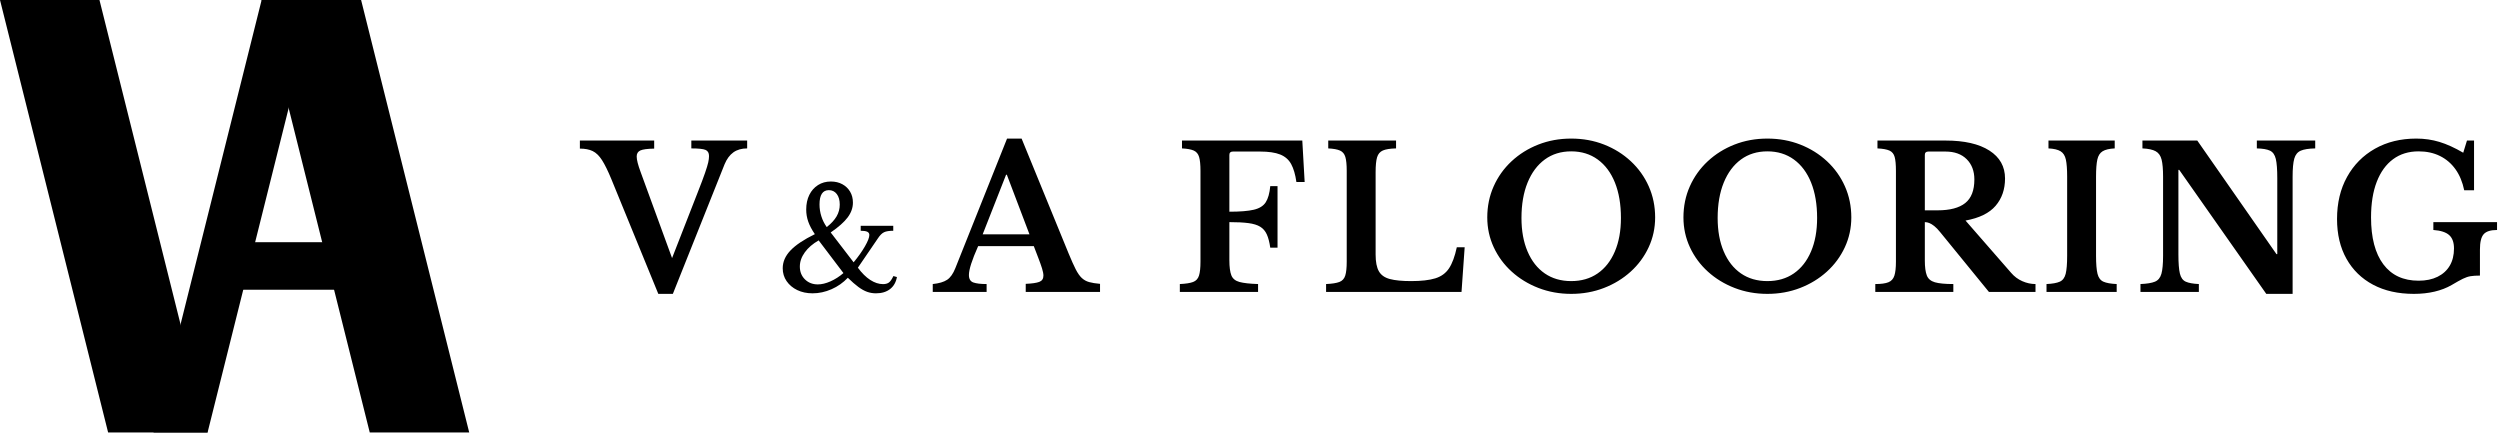
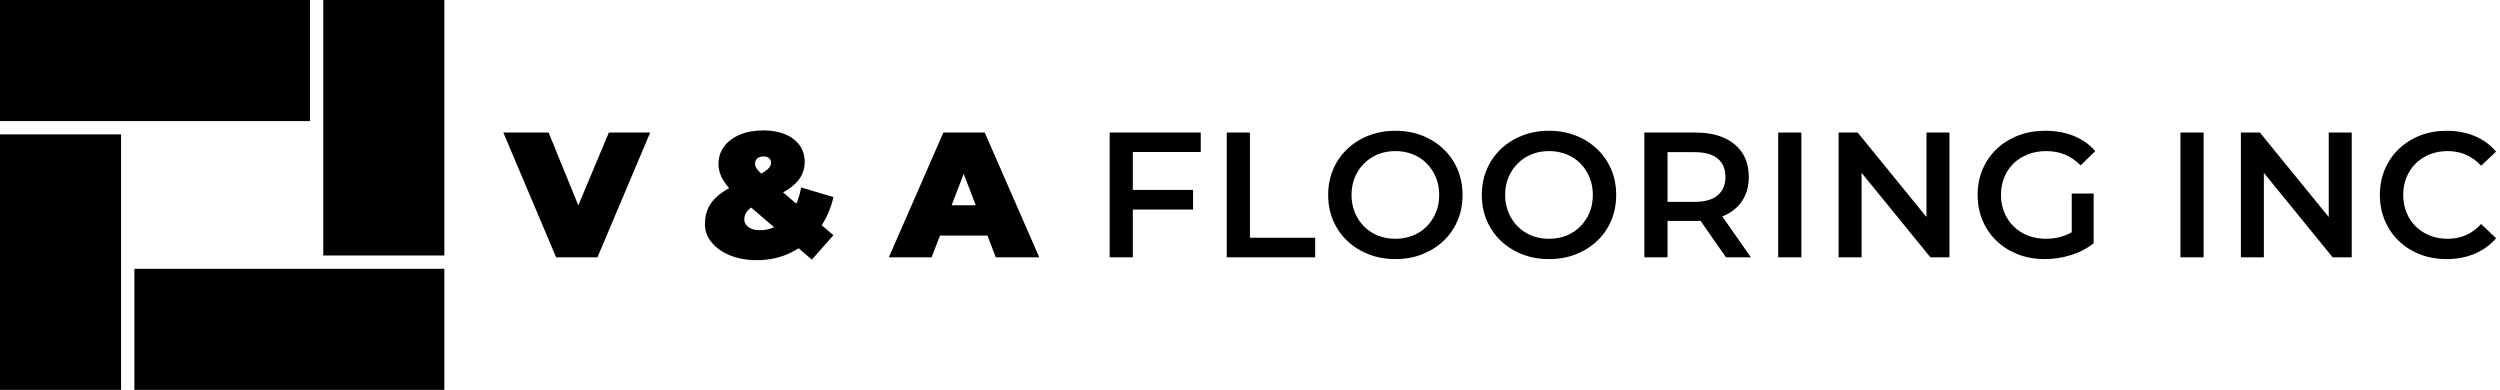
- <svg xmlns="http://www.w3.org/2000/svg" viewBox="0 0 578.1 100" role="img" aria-labelledby="t">
+ <svg xmlns="http://www.w3.org/2000/svg" viewBox="0 0 2064.8 322" role="img" aria-labelledby="t">
  <g fill="#000000">
-     <path d="M0 0 L23 0 L48 100 L25 100 Z" />
-     <path d="M35.5 100 L48 100 L73 0 L60.5 0 Z" />
-     <path d="M60.5 0 L83.5 0 L108.5 100 L85.5 100 Z" />
-   </g>
-   <path fill="#000000" d="M58.5 56 L75 56 L77.75 67 L55.75 67 Z" />
-   <g fill="#000000">
-     <path d="M148.136 39.773 155.409 59.682 161.318 44.545Q162.5 41.545 163.045 39.955Q163.591 38.364 163.773 37.545Q163.955 36.727 163.955 36.091Q163.955 35.0 163.136 34.659Q162.318 34.318 159.864 34.318V32.5H172.773V34.318Q170.864 34.318 169.591 35.227Q168.318 36.136 167.545 38.0L155.591 67.955H152.227L141.364 41.409Q140.182 38.545 139.205 37.023Q138.227 35.5 137.045 34.932Q135.864 34.364 134.091 34.364V32.5H151.273V34.364Q148.909 34.409 148.068 34.795Q147.227 35.182 147.227 36.182Q147.227 36.773 147.455 37.659Q147.682 38.545 148.136 39.773Z" />
-     <path d="M215.689 67.5V65.682Q217.871 65.455 219.007 64.705Q220.144 63.955 220.916 62.0L232.871 32.045H236.235L247.098 58.591Q248.053 60.909 248.735 62.25Q249.416 63.591 250.144 64.273Q250.871 64.955 251.848 65.227Q252.825 65.5 254.371 65.636V67.5H237.189V65.636Q239.371 65.545 240.325 65.182Q241.28 64.818 241.28 63.727Q241.28 63.091 240.962 62.068Q240.644 61.045 240.098 59.636L239.053 56.909H226.189Q225.098 59.364 224.575 61.0Q224.053 62.636 224.053 63.591Q224.053 64.955 225.075 65.318Q226.098 65.682 228.144 65.682V67.5ZM227.235 54.182H238.053L232.825 40.409H232.644Z" />
-     <path d="M272.825 67.5V65.682Q274.871 65.591 275.894 65.205Q276.916 64.818 277.257 63.727Q277.598 62.636 277.598 60.5V39.5Q277.598 37.364 277.28 36.295Q276.962 35.227 276.053 34.818Q275.144 34.409 273.325 34.318V32.5H301.144L301.689 42.091H299.78Q299.416 39.5 298.575 37.955Q297.735 36.409 296.03 35.727Q294.325 35.045 291.371 35.045H285.098Q284.28 35.045 284.28 35.818V48.955Q287.962 48.955 289.916 48.5Q291.871 48.045 292.689 46.773Q293.507 45.5 293.735 43.045H295.416V57.273H293.735Q293.462 55.364 292.939 54.205Q292.416 53.045 291.416 52.432Q290.416 51.818 288.689 51.591Q286.962 51.364 284.28 51.364V60.182Q284.28 62.5 284.735 63.659Q285.189 64.818 286.621 65.205Q288.053 65.591 290.916 65.682V67.5ZM306.644 67.5V65.682Q308.689 65.591 309.712 65.205Q310.735 64.818 311.075 63.727Q311.416 62.636 311.416 60.5V39.5Q311.416 37.364 311.098 36.295Q310.78 35.227 309.871 34.818Q308.962 34.409 307.144 34.318V32.5H322.825V34.318Q320.78 34.364 319.78 34.795Q318.78 35.227 318.439 36.364Q318.098 37.5 318.098 39.818V58.864Q318.098 61.409 318.848 62.727Q319.598 64.045 321.394 64.523Q323.189 65.0 326.325 65.0Q329.825 65.0 331.894 64.364Q333.962 63.727 335.075 62.045Q336.189 60.364 336.871 57.182H338.689L337.962 67.5ZM363.325 32.045Q367.416 32.045 370.939 33.432Q374.462 34.818 377.121 37.295Q379.78 39.773 381.257 43.091Q382.735 46.409 382.735 50.273Q382.735 53.955 381.235 57.182Q379.735 60.409 377.075 62.818Q374.416 65.227 370.894 66.591Q367.371 67.955 363.325 67.955Q359.28 67.955 355.757 66.591Q352.235 65.227 349.575 62.818Q346.916 60.409 345.416 57.182Q343.916 53.955 343.916 50.273Q343.916 46.409 345.394 43.091Q346.871 39.773 349.53 37.295Q352.189 34.818 355.712 33.432Q359.235 32.045 363.325 32.045ZM363.325 65.0Q366.871 65.0 369.439 63.227Q372.007 61.455 373.416 58.159Q374.825 54.864 374.825 50.409Q374.825 45.682 373.439 42.227Q372.053 38.773 369.462 36.886Q366.871 35.0 363.325 35.0Q359.78 35.0 357.212 36.886Q354.644 38.773 353.235 42.227Q351.825 45.682 351.825 50.409Q351.825 54.864 353.235 58.159Q354.644 61.455 357.212 63.227Q359.78 65.0 363.325 65.0ZM408.689 32.045Q412.78 32.045 416.303 33.432Q419.825 34.818 422.485 37.295Q425.144 39.773 426.621 43.091Q428.098 46.409 428.098 50.273Q428.098 53.955 426.598 57.182Q425.098 60.409 422.439 62.818Q419.78 65.227 416.257 66.591Q412.735 67.955 408.689 67.955Q404.644 67.955 401.121 66.591Q397.598 65.227 394.939 62.818Q392.28 60.409 390.78 57.182Q389.28 53.955 389.28 50.273Q389.28 46.409 390.757 43.091Q392.235 39.773 394.894 37.295Q397.553 34.818 401.075 33.432Q404.598 32.045 408.689 32.045ZM408.689 65.0Q412.235 65.0 414.803 63.227Q417.371 61.455 418.78 58.159Q420.189 54.864 420.189 50.409Q420.189 45.682 418.803 42.227Q417.416 38.773 414.825 36.886Q412.235 35.0 408.689 35.0Q405.144 35.0 402.575 36.886Q400.007 38.773 398.598 42.227Q397.189 45.682 397.189 50.409Q397.189 54.864 398.598 58.159Q400.007 61.455 402.575 63.227Q405.144 65.0 408.689 65.0ZM463.644 41.273Q463.644 45.045 461.462 47.591Q459.28 50.136 454.507 51.0L465.053 63.091Q466.144 64.364 467.644 65.023Q469.144 65.682 470.689 65.682V67.5H459.916L448.644 53.682Q447.916 52.773 447.28 52.273Q446.644 51.773 446.121 51.568Q445.598 51.364 445.098 51.364V60.273Q445.098 62.5 445.553 63.682Q446.007 64.864 447.416 65.273Q448.825 65.682 451.689 65.682V67.5H433.644V65.682Q435.644 65.682 436.666 65.273Q437.689 64.864 438.053 63.75Q438.416 62.636 438.416 60.5V39.5Q438.416 37.364 438.121 36.295Q437.825 35.227 436.916 34.818Q436.007 34.409 434.144 34.318V32.5H449.871Q456.416 32.5 460.03 34.818Q463.644 37.136 463.644 41.273ZM445.098 35.818V48.636H448.053Q452.325 48.636 454.439 46.955Q456.553 45.273 456.553 41.5Q456.553 38.591 454.78 36.818Q453.007 35.045 449.871 35.045H445.916Q445.098 35.045 445.098 35.818ZM473.235 67.5V65.682Q475.28 65.591 476.303 65.136Q477.325 64.682 477.666 63.318Q478.007 61.955 478.007 59.136V40.864Q478.007 38.273 477.712 36.909Q477.416 35.545 476.485 34.977Q475.553 34.409 473.689 34.318V32.5H489.007V34.318Q487.144 34.409 486.212 34.977Q485.28 35.545 484.985 36.909Q484.689 38.273 484.689 40.864V59.136Q484.689 61.955 485.03 63.318Q485.371 64.682 486.394 65.136Q487.416 65.591 489.462 65.682V67.5ZM524.053 67.955 503.916 39.273H503.735V58.818Q503.735 61.818 504.075 63.25Q504.416 64.682 505.439 65.136Q506.462 65.591 508.462 65.682V67.5H494.962V65.682Q497.189 65.591 498.303 65.136Q499.416 64.682 499.803 63.318Q500.189 61.955 500.189 59.136V40.864Q500.189 38.273 499.848 36.909Q499.507 35.545 498.485 34.977Q497.462 34.409 495.416 34.318V32.5H508.098L526.416 58.773H526.598V41.182Q526.598 38.182 526.257 36.75Q525.916 35.318 524.916 34.841Q523.916 34.364 521.871 34.318V32.5H535.371V34.318Q533.144 34.364 532.03 34.841Q530.916 35.318 530.53 36.682Q530.144 38.045 530.144 40.864V67.955ZM558.189 67.955Q552.735 67.955 548.757 65.841Q544.78 63.727 542.598 59.841Q540.416 55.955 540.416 50.636Q540.416 45.091 542.735 40.909Q545.053 36.727 549.189 34.386Q553.325 32.045 558.735 32.045Q561.553 32.045 564.098 32.818Q566.644 33.591 569.598 35.318L570.462 32.5H572.098V44.0H569.825Q569.235 41.136 567.803 39.136Q566.371 37.136 564.212 36.068Q562.053 35.0 559.28 35.0Q555.825 35.0 553.371 36.818Q550.916 38.636 549.598 42.045Q548.28 45.455 548.28 50.273Q548.28 57.318 551.121 61.114Q553.962 64.909 559.28 64.909Q561.825 64.909 563.666 64.0Q565.507 63.091 566.485 61.432Q567.462 59.773 567.462 57.455Q567.462 55.364 566.348 54.364Q565.235 53.364 562.689 53.182V51.364H577.416V53.182Q575.189 53.182 574.325 54.159Q573.462 55.136 573.462 57.682V63.727Q572.144 63.727 571.303 63.864Q570.462 64.0 569.53 64.455Q568.598 64.909 566.916 65.909Q565.189 66.909 562.985 67.432Q560.78 67.955 558.189 67.955Z" />
-   </g>
-   <g fill="#000000">
-     <path d="M187.902 67.827Q185.905 67.827 184.351 67.075Q182.796 66.322 181.896 65.013Q180.996 63.704 180.996 62.035Q180.996 59.809 182.78 57.927Q184.564 56.045 188.425 54.147Q187.378 52.609 186.904 51.267Q186.429 49.925 186.429 48.453Q186.429 46.522 187.149 45.065Q187.869 43.609 189.162 42.791Q190.455 41.973 192.124 41.973Q193.629 41.973 194.775 42.595Q195.92 43.216 196.575 44.313Q197.229 45.409 197.229 46.849Q197.229 48.649 196.018 50.269Q194.807 51.889 192.091 53.755L197.393 60.66Q198.996 58.729 200.011 56.962Q201.025 55.195 201.025 54.344Q201.025 53.82 200.551 53.591Q200.076 53.362 199.029 53.362V52.216H206.556V53.362Q205.149 53.362 204.429 53.705Q203.709 54.049 203.022 55.096L198.375 61.904Q199.749 63.769 201.238 64.735Q202.727 65.7 204.2 65.7Q205.051 65.7 205.558 65.324Q206.065 64.947 206.589 63.835L207.407 64.064Q207.08 65.864 205.82 66.845Q204.56 67.827 202.564 67.827Q201.484 67.827 200.518 67.484Q199.553 67.14 198.489 66.355Q197.425 65.569 196.051 64.227Q194.447 65.929 192.287 66.878Q190.127 67.827 187.902 67.827ZM189.113 65.765Q190.455 65.765 192.042 65.062Q193.629 64.358 195.036 63.147L189.309 55.587Q187.247 56.765 186.102 58.353Q184.956 59.94 184.956 61.642Q184.956 63.442 186.135 64.604Q187.313 65.765 189.113 65.765ZM191.175 52.511Q192.713 51.3 193.449 50.04Q194.185 48.78 194.185 47.307Q194.185 45.769 193.498 44.869Q192.811 43.969 191.665 43.969Q189.505 43.969 189.505 47.275Q189.505 48.682 189.931 50.024Q190.356 51.365 191.175 52.511Z" />
+     <path d="M0 0 L256 0 L256 100 L0 100 Z" />
+     <path d="M267 0 L367 0 L367 211 L267 211 Z" />
+     <path d="M111 222 L367 222 L367 322 L111 322 Z" />
+     <path d="M0 111 L100 111 L100 322 L0 322 Z" />
+     <path d="M459.294 212.52 415.723 109.48H453.112L488.587 196.475H466.36L502.866 109.48H537.016L493.445 212.52ZM670.526 214.434 608.114 160.853Q603.109 156.731 599.87 152.536Q596.632 148.341 595.013 144.072Q593.394 139.803 593.394 135.534Q593.394 127.291 598.03 121.035Q602.667 114.779 610.984 111.246Q619.301 107.714 630.488 107.714Q640.792 107.714 648.446 110.878Q656.101 114.043 660.37 119.931Q664.638 125.819 664.638 133.768Q664.638 140.834 661.032 146.574Q657.426 152.315 649.992 157.026Q642.558 161.736 631.224 166.005Q625.336 168.213 621.656 170.568Q617.976 172.923 616.357 175.499Q614.738 178.075 614.738 181.314Q614.738 183.669 616.283 185.73Q617.829 187.79 620.699 188.968Q623.57 190.146 627.691 190.146Q635.64 190.146 642.632 185.95Q649.624 181.755 654.702 173.806Q659.781 165.858 661.694 154.818L688.338 162.766Q684.952 177.928 676.046 189.704Q667.141 201.48 654.114 208.178Q641.086 214.875 625.189 214.875Q612.824 214.875 603.109 210.974Q593.394 207.074 587.8 200.302Q582.206 193.531 582.206 184.994Q582.206 176.456 585.96 169.906Q589.714 163.355 597.589 158.13Q605.464 152.904 617.534 148.341Q624.894 145.544 629.09 143.189Q633.285 140.834 635.051 138.699Q636.818 136.565 636.818 134.504Q636.818 132.149 635.272 130.677Q633.726 129.205 630.635 129.205Q627.25 129.205 625.41 130.898Q623.57 132.59 623.57 135.093Q623.57 136.712 624.379 138.331Q625.189 139.95 627.544 142.232Q629.899 144.514 634.168 148.194L688.338 194.267ZM734.117 212.52 779.16 109.48H813.31L858.354 212.52H822.437L789.17 125.966H802.712L769.445 212.52ZM760.907 194.562 769.739 169.538H817.138L825.97 194.562Z" />
+     <path d="M916.498 212.52V109.48H991.717V125.525H935.634V212.52ZM934.014 173.07V156.878H985.387V173.07ZM1013.208 212.52V109.48H1032.344V196.328H1086.219V212.52ZM1152.606 213.992Q1140.536 213.992 1130.379 210.018Q1120.222 206.043 1112.715 198.904Q1105.208 191.765 1101.086 182.123Q1096.965 172.482 1096.965 161.0Q1096.965 149.518 1101.086 139.877Q1105.208 130.235 1112.715 123.096Q1120.222 115.957 1130.379 111.982Q1140.536 108.008 1152.459 108.008Q1164.53 108.008 1174.613 111.982Q1184.696 115.957 1192.203 123.096Q1199.71 130.235 1203.832 139.877Q1207.954 149.518 1207.954 161.0Q1207.954 172.482 1203.832 182.197Q1199.71 191.912 1192.203 198.978Q1184.696 206.043 1174.613 210.018Q1164.53 213.992 1152.606 213.992ZM1152.459 197.211Q1160.261 197.211 1166.885 194.562Q1173.509 191.912 1178.366 186.981Q1183.224 182.05 1185.947 175.499Q1188.67 168.949 1188.67 161.0Q1188.67 153.051 1185.947 146.501Q1183.224 139.95 1178.366 135.019Q1173.509 130.088 1166.885 127.438Q1160.261 124.789 1152.459 124.789Q1144.658 124.789 1138.107 127.438Q1131.557 130.088 1126.626 135.019Q1121.694 139.95 1118.971 146.501Q1116.248 153.051 1116.248 161.0Q1116.248 168.802 1118.971 175.426Q1121.694 182.05 1126.552 186.981Q1131.41 191.912 1138.034 194.562Q1144.658 197.211 1152.459 197.211ZM1279.493 213.992Q1267.422 213.992 1257.266 210.018Q1247.109 206.043 1239.602 198.904Q1232.094 191.765 1227.973 182.123Q1223.851 172.482 1223.851 161.0Q1223.851 149.518 1227.973 139.877Q1232.094 130.235 1239.602 123.096Q1247.109 115.957 1257.266 111.982Q1267.422 108.008 1279.346 108.008Q1291.416 108.008 1301.499 111.982Q1311.582 115.957 1319.09 123.096Q1326.597 130.235 1330.718 139.877Q1334.84 149.518 1334.84 161.0Q1334.84 172.482 1330.718 182.197Q1326.597 191.912 1319.09 198.978Q1311.582 206.043 1301.499 210.018Q1291.416 213.992 1279.493 213.992ZM1279.346 197.211Q1287.147 197.211 1293.771 194.562Q1300.395 191.912 1305.253 186.981Q1310.11 182.05 1312.834 175.499Q1315.557 168.949 1315.557 161.0Q1315.557 153.051 1312.834 146.501Q1310.11 139.95 1305.253 135.019Q1300.395 130.088 1293.771 127.438Q1287.147 124.789 1279.346 124.789Q1271.544 124.789 1264.994 127.438Q1258.443 130.088 1253.512 135.019Q1248.581 139.95 1245.858 146.501Q1243.134 153.051 1243.134 161.0Q1243.134 168.802 1245.858 175.426Q1248.581 182.05 1253.438 186.981Q1258.296 191.912 1264.92 194.562Q1271.544 197.211 1279.346 197.211ZM1358.098 212.52V109.48H1400.344Q1420.952 109.48 1432.654 119.195Q1444.357 128.91 1444.357 146.133Q1444.357 157.467 1439.058 165.637Q1433.758 173.806 1423.97 178.149Q1414.181 182.491 1400.491 182.491H1368.696L1377.234 173.806V212.52ZM1425.515 212.52 1399.461 175.131H1419.922L1446.123 212.52ZM1377.234 175.867 1368.696 166.741H1399.608Q1412.267 166.741 1418.67 161.294Q1425.074 155.848 1425.074 146.133Q1425.074 136.27 1418.67 130.971Q1412.267 125.672 1399.608 125.672H1368.696L1377.234 116.251ZM1468.645 212.52V109.48H1487.781V212.52ZM1518.546 212.52V109.48H1534.296L1598.917 188.821H1591.115V109.48H1610.104V212.52H1594.354L1529.733 133.179H1537.534V212.52ZM1688.856 213.992Q1676.786 213.992 1666.702 210.091Q1656.619 206.19 1649.112 199.051Q1641.605 191.912 1637.483 182.197Q1633.362 172.482 1633.362 161.0Q1633.362 149.518 1637.483 139.803Q1641.605 130.088 1649.186 122.949Q1656.766 115.81 1666.923 111.909Q1677.08 108.008 1689.15 108.008Q1702.251 108.008 1712.776 112.277Q1723.301 116.546 1730.514 124.789L1718.443 136.565Q1712.408 130.53 1705.416 127.659Q1698.424 124.789 1690.034 124.789Q1681.938 124.789 1675.019 127.438Q1668.101 130.088 1663.096 134.946Q1658.091 139.803 1655.368 146.427Q1652.645 153.051 1652.645 161.0Q1652.645 168.802 1655.368 175.426Q1658.091 182.05 1663.096 186.981Q1668.101 191.912 1674.872 194.562Q1681.643 197.211 1689.886 197.211Q1697.541 197.211 1704.68 194.782Q1711.819 192.354 1718.296 186.613L1729.189 200.891Q1721.093 207.368 1710.421 210.68Q1699.749 213.992 1688.856 213.992ZM1729.189 200.891 1711.083 198.389V159.822H1729.189ZM1800.875 212.52V109.48H1820.011V212.52ZM1850.776 212.52V109.48H1866.526L1931.147 188.821H1923.346V109.48H1942.334V212.52H1926.584L1861.963 133.179H1869.765V212.52ZM2020.645 213.992Q2008.869 213.992 1998.786 210.091Q1988.702 206.19 1981.269 199.051Q1973.835 191.912 1969.714 182.197Q1965.592 172.482 1965.592 161.0Q1965.592 149.518 1969.714 139.803Q1973.835 130.088 1981.342 122.949Q1988.85 115.81 1998.859 111.909Q2008.869 108.008 2020.792 108.008Q2033.451 108.008 2043.902 112.35Q2054.354 116.693 2061.566 125.23L2049.202 136.859Q2043.608 130.824 2036.69 127.806Q2029.771 124.789 2021.675 124.789Q2013.579 124.789 2006.882 127.438Q2000.184 130.088 1995.253 134.946Q1990.322 139.803 1987.598 146.427Q1984.875 153.051 1984.875 161.0Q1984.875 168.949 1987.598 175.573Q1990.322 182.197 1995.253 187.054Q2000.184 191.912 2006.882 194.562Q2013.579 197.211 2021.675 197.211Q2029.771 197.211 2036.69 194.194Q2043.608 191.176 2049.202 184.994L2061.566 196.77Q2054.354 205.16 2043.902 209.576Q2033.451 213.992 2020.645 213.992Z" />
  </g>
</svg>
